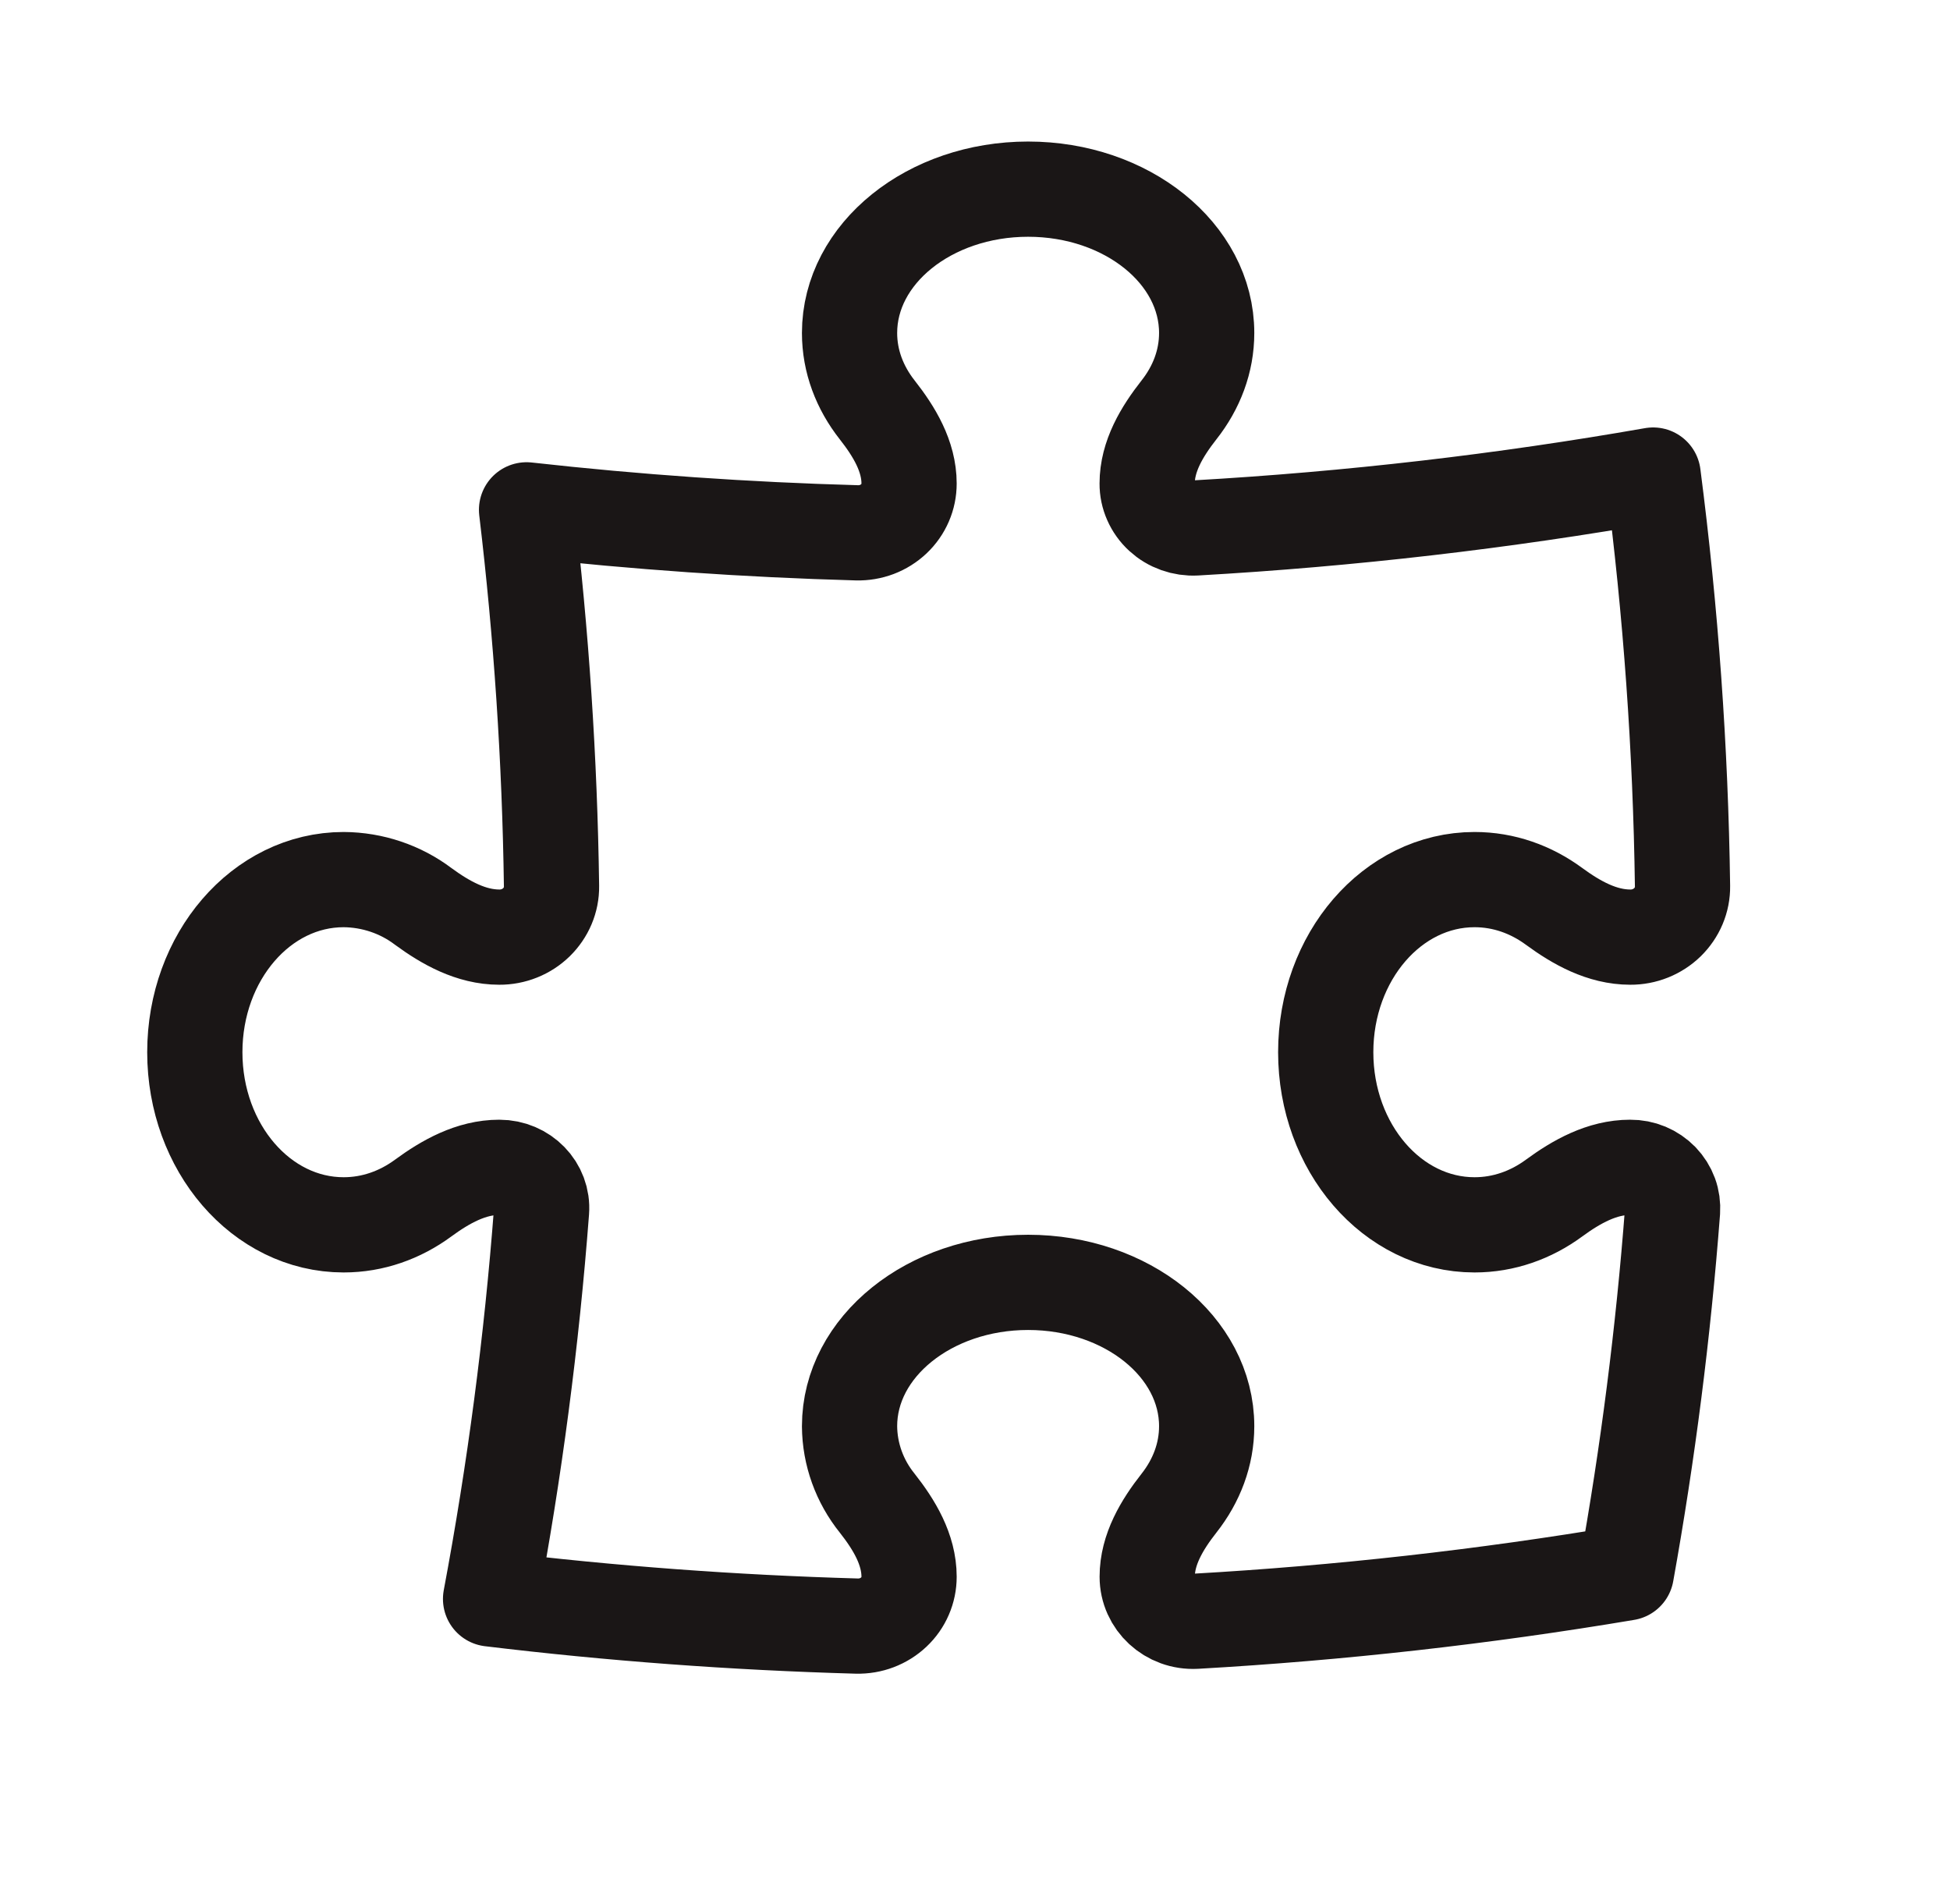
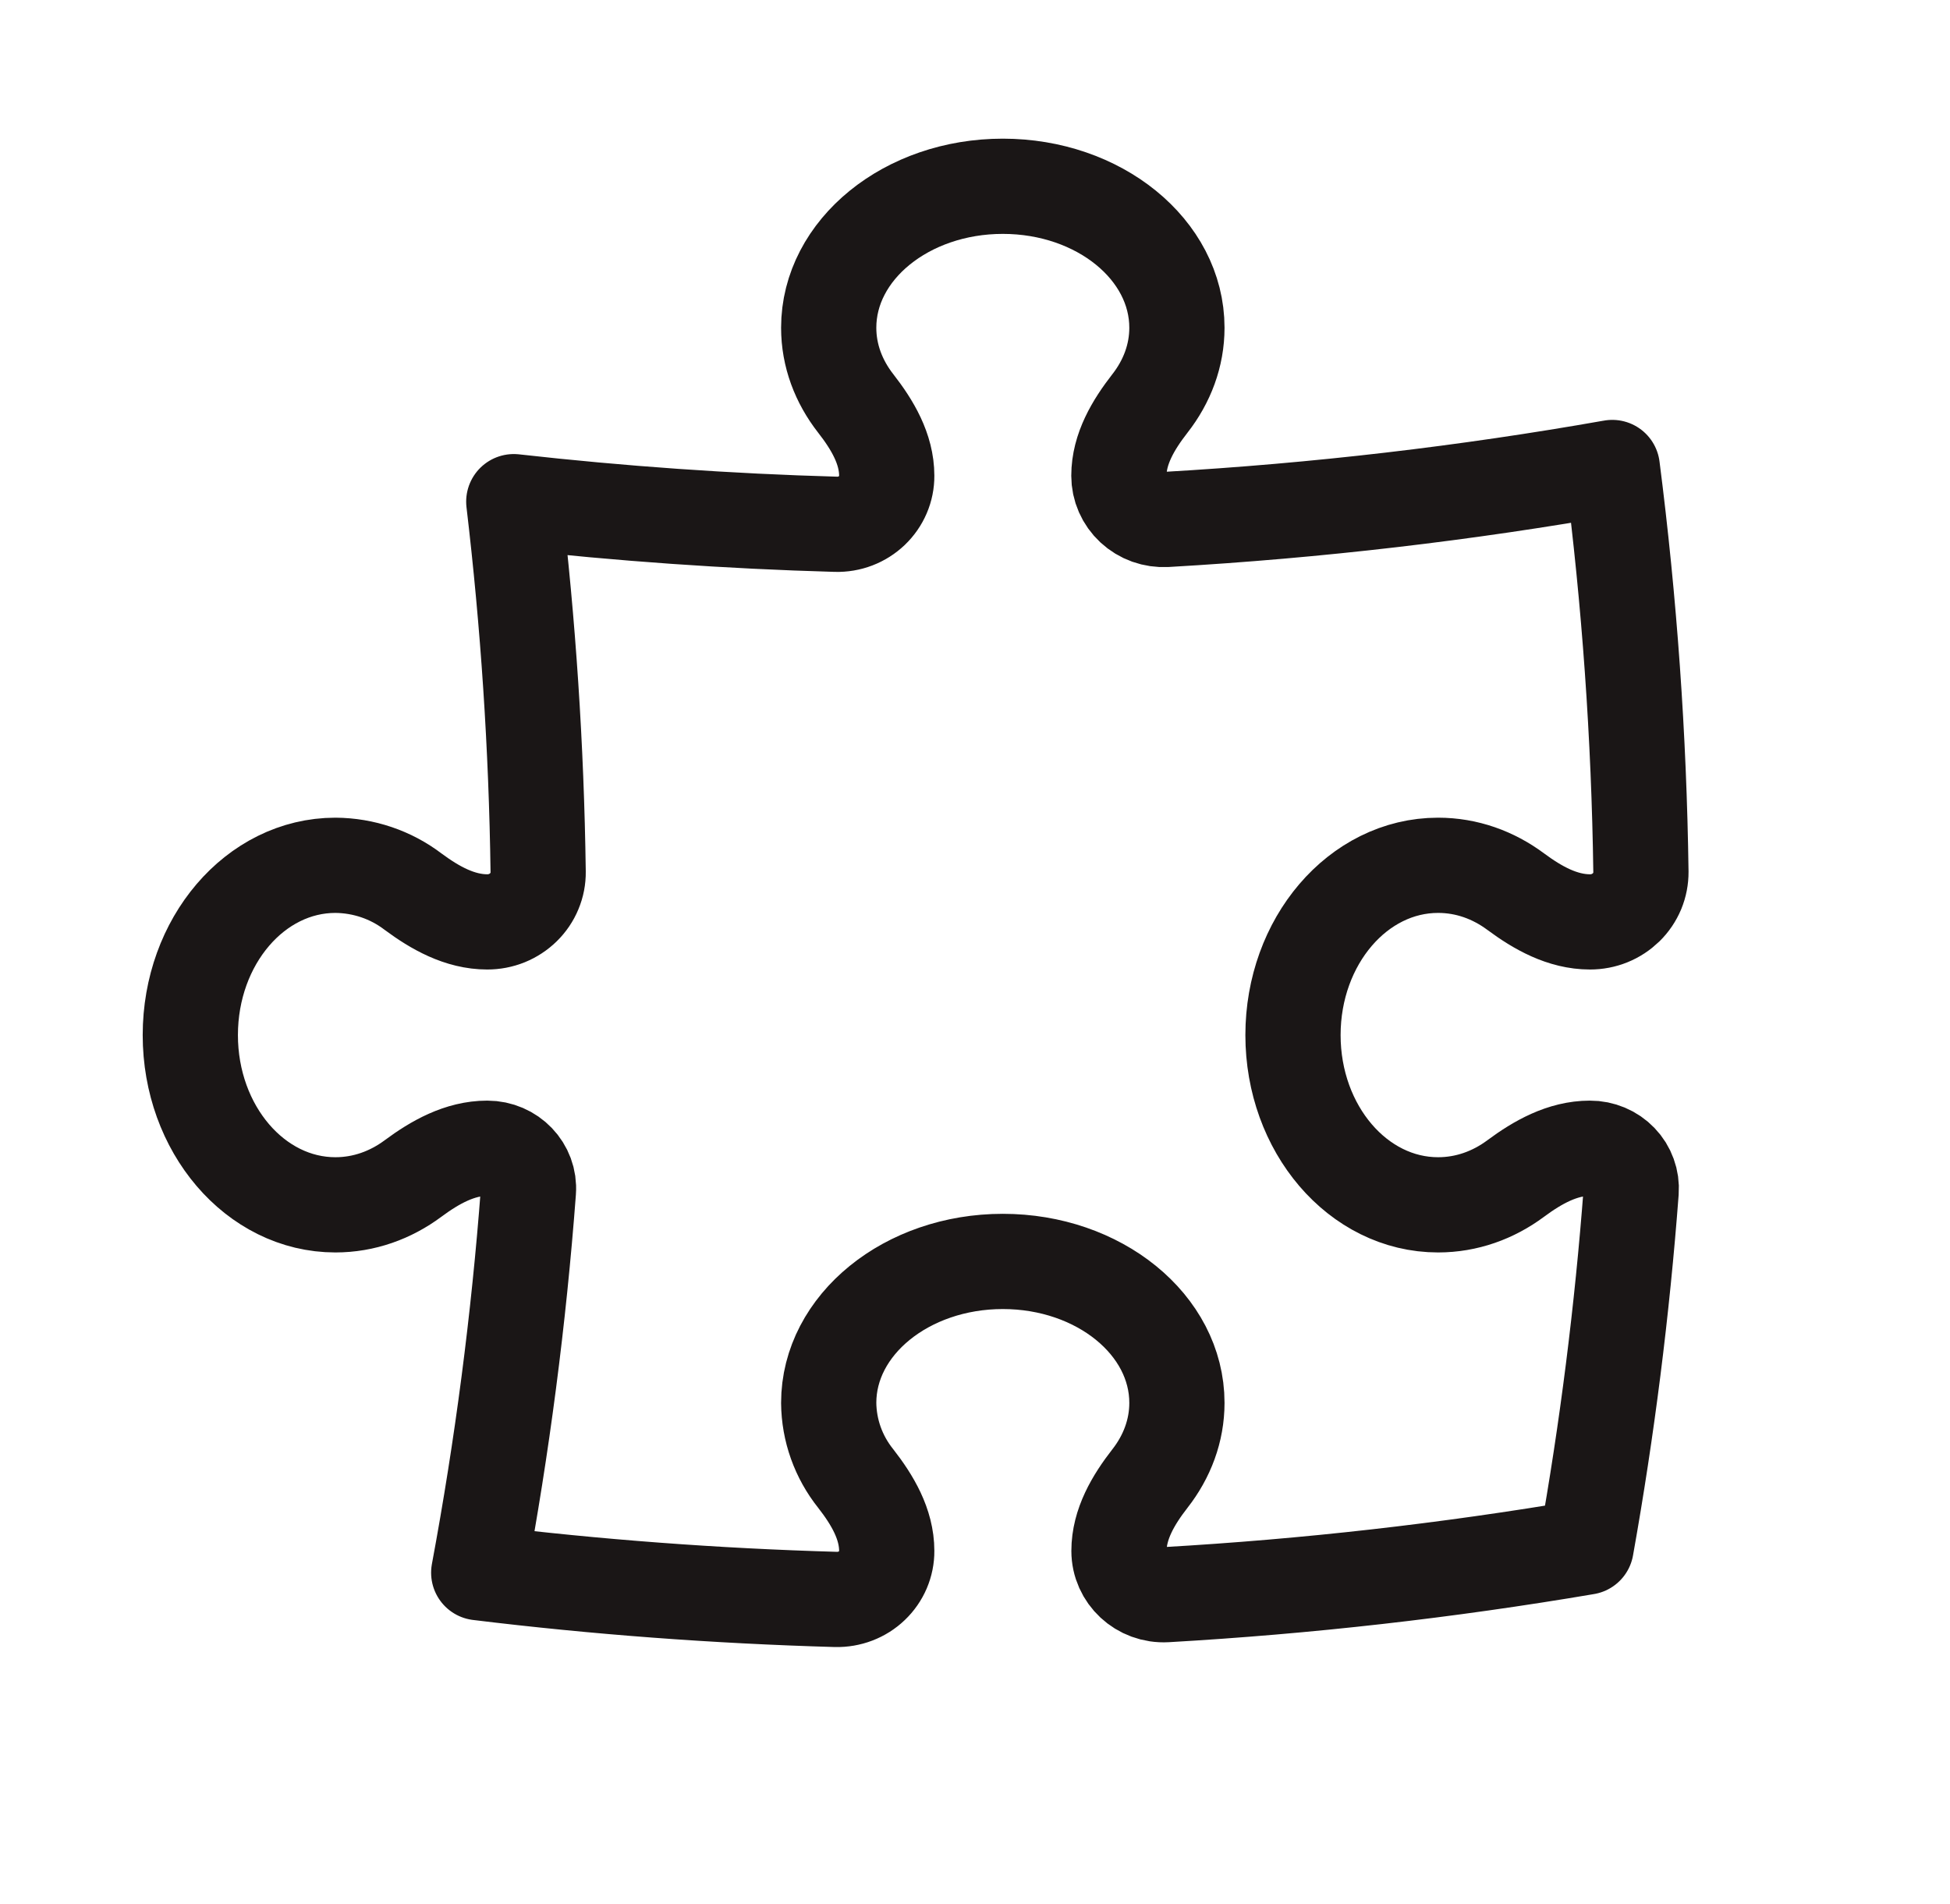
<svg xmlns="http://www.w3.org/2000/svg" width="42" height="41" viewBox="0 0 42 41" fill="none">
-   <path d="M24.708 10.414C24.708 9.827 25.026 9.297 25.393 8.829C25.771 8.35 25.99 7.782 25.99 7.172C25.99 5.46 24.268 4.074 22.144 4.074C20.019 4.074 18.298 5.462 18.298 7.172C18.298 7.782 18.517 8.35 18.894 8.829C19.262 9.297 19.58 9.827 19.58 10.414C19.58 10.556 19.552 10.696 19.495 10.827C19.439 10.957 19.356 11.076 19.251 11.175C19.146 11.274 19.022 11.352 18.885 11.404C18.749 11.455 18.603 11.48 18.457 11.476C16.078 11.41 13.704 11.245 11.341 10.981C11.659 13.646 11.841 16.351 11.879 19.089C11.881 19.233 11.853 19.375 11.797 19.508C11.741 19.641 11.658 19.762 11.554 19.864C11.449 19.966 11.325 20.047 11.187 20.102C11.05 20.157 10.903 20.185 10.754 20.184C10.148 20.184 9.599 19.877 9.115 19.522C8.625 19.152 8.022 18.949 7.401 18.945C5.63 18.945 4.196 20.609 4.196 22.663C4.196 24.717 5.631 26.381 7.401 26.381C8.031 26.381 8.619 26.169 9.115 25.804C9.599 25.449 10.148 25.142 10.754 25.142C11.284 25.142 11.703 25.571 11.664 26.083C11.451 28.885 11.085 31.674 10.566 34.438C13.161 34.752 15.793 34.948 18.457 35.023C18.603 35.026 18.749 35.002 18.885 34.95C19.022 34.898 19.146 34.82 19.251 34.721C19.356 34.622 19.439 34.504 19.495 34.373C19.552 34.242 19.58 34.102 19.58 33.96C19.58 33.374 19.262 32.843 18.894 32.376C18.512 31.902 18.302 31.319 18.298 30.718C18.298 29.008 20.021 27.62 22.144 27.62C24.268 27.62 25.99 29.008 25.99 30.718C25.99 31.328 25.771 31.896 25.393 32.376C25.026 32.843 24.709 33.374 24.709 33.96C24.709 34.51 25.183 34.95 25.752 34.919C28.862 34.742 31.959 34.394 35.029 33.878C35.493 31.297 35.825 28.696 36.024 26.083C36.032 25.963 36.016 25.841 35.974 25.727C35.932 25.613 35.866 25.509 35.781 25.42C35.695 25.332 35.592 25.261 35.477 25.213C35.362 25.165 35.238 25.141 35.112 25.142C34.506 25.142 33.957 25.449 33.473 25.804C32.977 26.169 32.389 26.381 31.759 26.381C29.99 26.381 28.554 24.717 28.554 22.663C28.554 20.609 29.99 18.945 31.759 18.945C32.391 18.945 32.977 19.157 33.473 19.522C33.957 19.877 34.506 20.184 35.114 20.184C35.263 20.185 35.41 20.157 35.547 20.102C35.684 20.047 35.809 19.966 35.914 19.864C36.018 19.762 36.101 19.641 36.157 19.508C36.213 19.375 36.241 19.233 36.239 19.089C36.198 16.128 35.987 13.171 35.606 10.232C32.383 10.797 29.094 11.181 25.75 11.371C25.616 11.378 25.481 11.358 25.355 11.313C25.228 11.268 25.113 11.199 25.015 11.109C24.917 11.019 24.84 10.911 24.787 10.791C24.734 10.672 24.707 10.544 24.708 10.414Z" stroke="#1A1616" stroke-width="2.051" stroke-linecap="round" stroke-linejoin="round" />
+   <path d="M24.099 10.247C24.099 9.67 24.41 9.149 24.768 8.689C25.136 8.218 25.349 7.659 25.349 7.059C25.349 5.376 23.671 4.012 21.599 4.012C19.528 4.012 17.849 5.377 17.849 7.059C17.849 7.659 18.063 8.218 18.431 8.689C18.79 9.149 19.099 9.67 19.099 10.247C19.1 10.387 19.072 10.525 19.017 10.653C18.962 10.782 18.881 10.898 18.779 10.996C18.677 11.093 18.556 11.17 18.423 11.221C18.29 11.272 18.147 11.296 18.005 11.292C15.686 11.227 13.371 11.064 11.066 10.805C11.376 13.426 11.555 16.086 11.591 18.779C11.593 18.92 11.566 19.06 11.511 19.191C11.457 19.322 11.376 19.441 11.274 19.541C11.172 19.641 11.05 19.721 10.917 19.775C10.783 19.829 10.639 19.856 10.495 19.856C9.903 19.856 9.368 19.554 8.896 19.204C8.418 18.84 7.831 18.641 7.224 18.637C5.498 18.637 4.099 20.274 4.099 22.294C4.099 24.313 5.499 25.95 7.224 25.95C7.839 25.95 8.413 25.742 8.896 25.383C9.368 25.033 9.903 24.731 10.495 24.731C11.011 24.731 11.419 25.154 11.381 25.657C11.174 28.412 10.817 31.155 10.311 33.873C12.841 34.182 15.408 34.375 18.005 34.449C18.147 34.452 18.29 34.428 18.423 34.377C18.556 34.326 18.677 34.25 18.779 34.152C18.881 34.055 18.962 33.938 19.017 33.81C19.072 33.681 19.1 33.543 19.099 33.404C19.099 32.827 18.79 32.305 18.431 31.845C18.058 31.379 17.854 30.806 17.849 30.215C17.849 28.534 19.529 27.169 21.599 27.169C23.671 27.169 25.349 28.534 25.349 30.215C25.349 30.815 25.136 31.374 24.768 31.845C24.41 32.305 24.101 32.827 24.101 33.404C24.101 33.945 24.563 34.377 25.118 34.346C28.15 34.172 31.17 33.83 34.163 33.322C34.616 30.785 34.939 28.226 35.133 25.657C35.142 25.538 35.125 25.419 35.084 25.307C35.044 25.195 34.98 25.092 34.896 25.005C34.813 24.918 34.712 24.849 34.6 24.802C34.487 24.755 34.367 24.73 34.245 24.731C33.653 24.731 33.118 25.033 32.646 25.383C32.163 25.742 31.59 25.95 30.974 25.95C29.25 25.95 27.849 24.313 27.849 22.294C27.849 20.274 29.25 18.637 30.974 18.637C31.591 18.637 32.163 18.845 32.646 19.204C33.118 19.554 33.653 19.856 34.246 19.856C34.391 19.856 34.535 19.829 34.668 19.775C34.802 19.721 34.923 19.641 35.026 19.541C35.128 19.441 35.208 19.322 35.263 19.191C35.317 19.06 35.344 18.92 35.343 18.779C35.303 15.866 35.097 12.959 34.726 10.069C31.583 10.624 28.376 11.001 25.116 11.188C24.985 11.195 24.854 11.176 24.73 11.132C24.607 11.088 24.494 11.019 24.399 10.931C24.304 10.843 24.228 10.736 24.177 10.619C24.125 10.501 24.099 10.375 24.099 10.247Z" stroke="#1A1616" stroke-width="2.051" stroke-linecap="round" stroke-linejoin="round" />
</svg>
